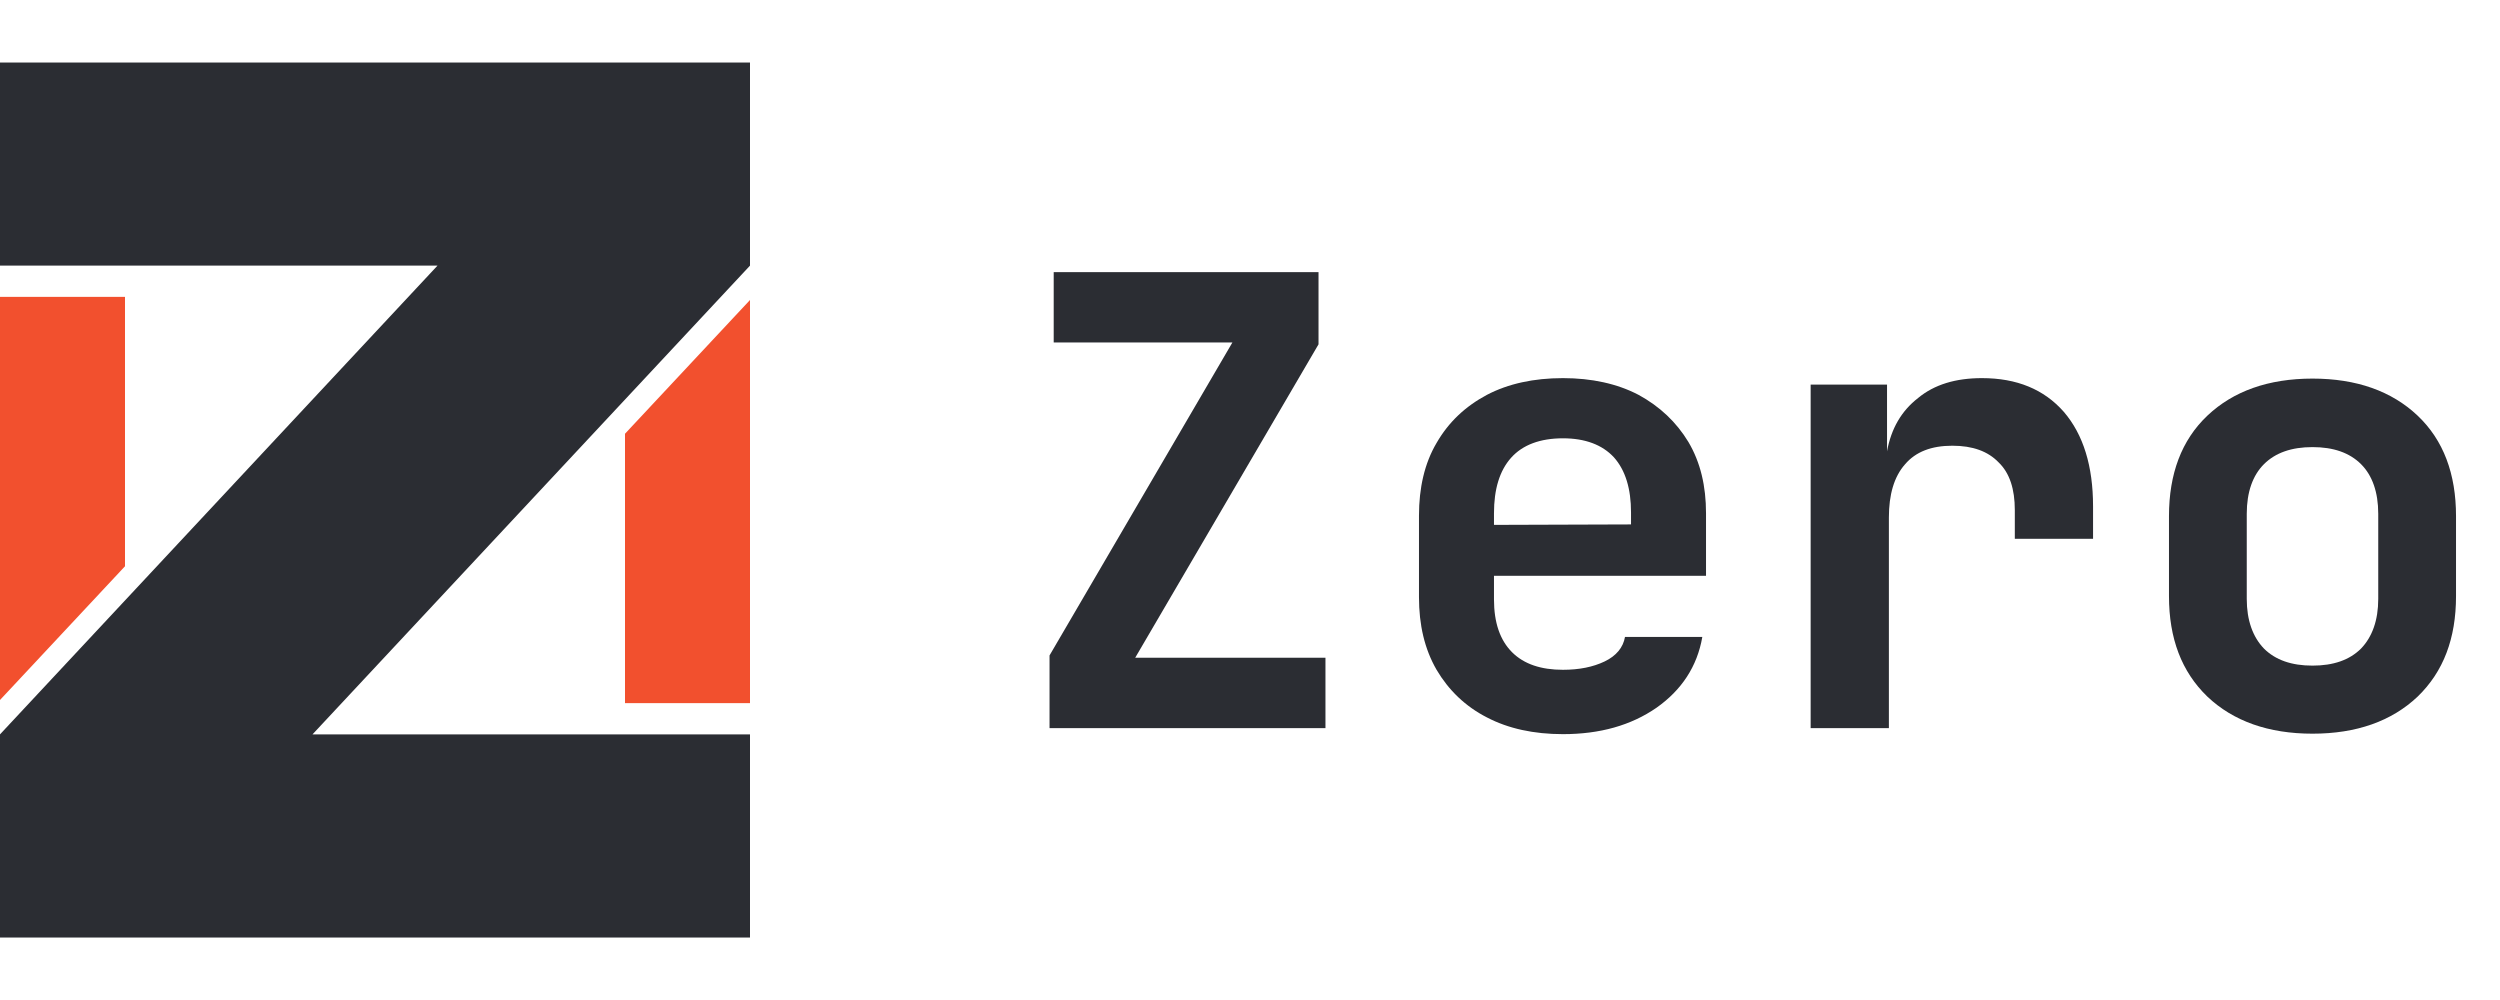
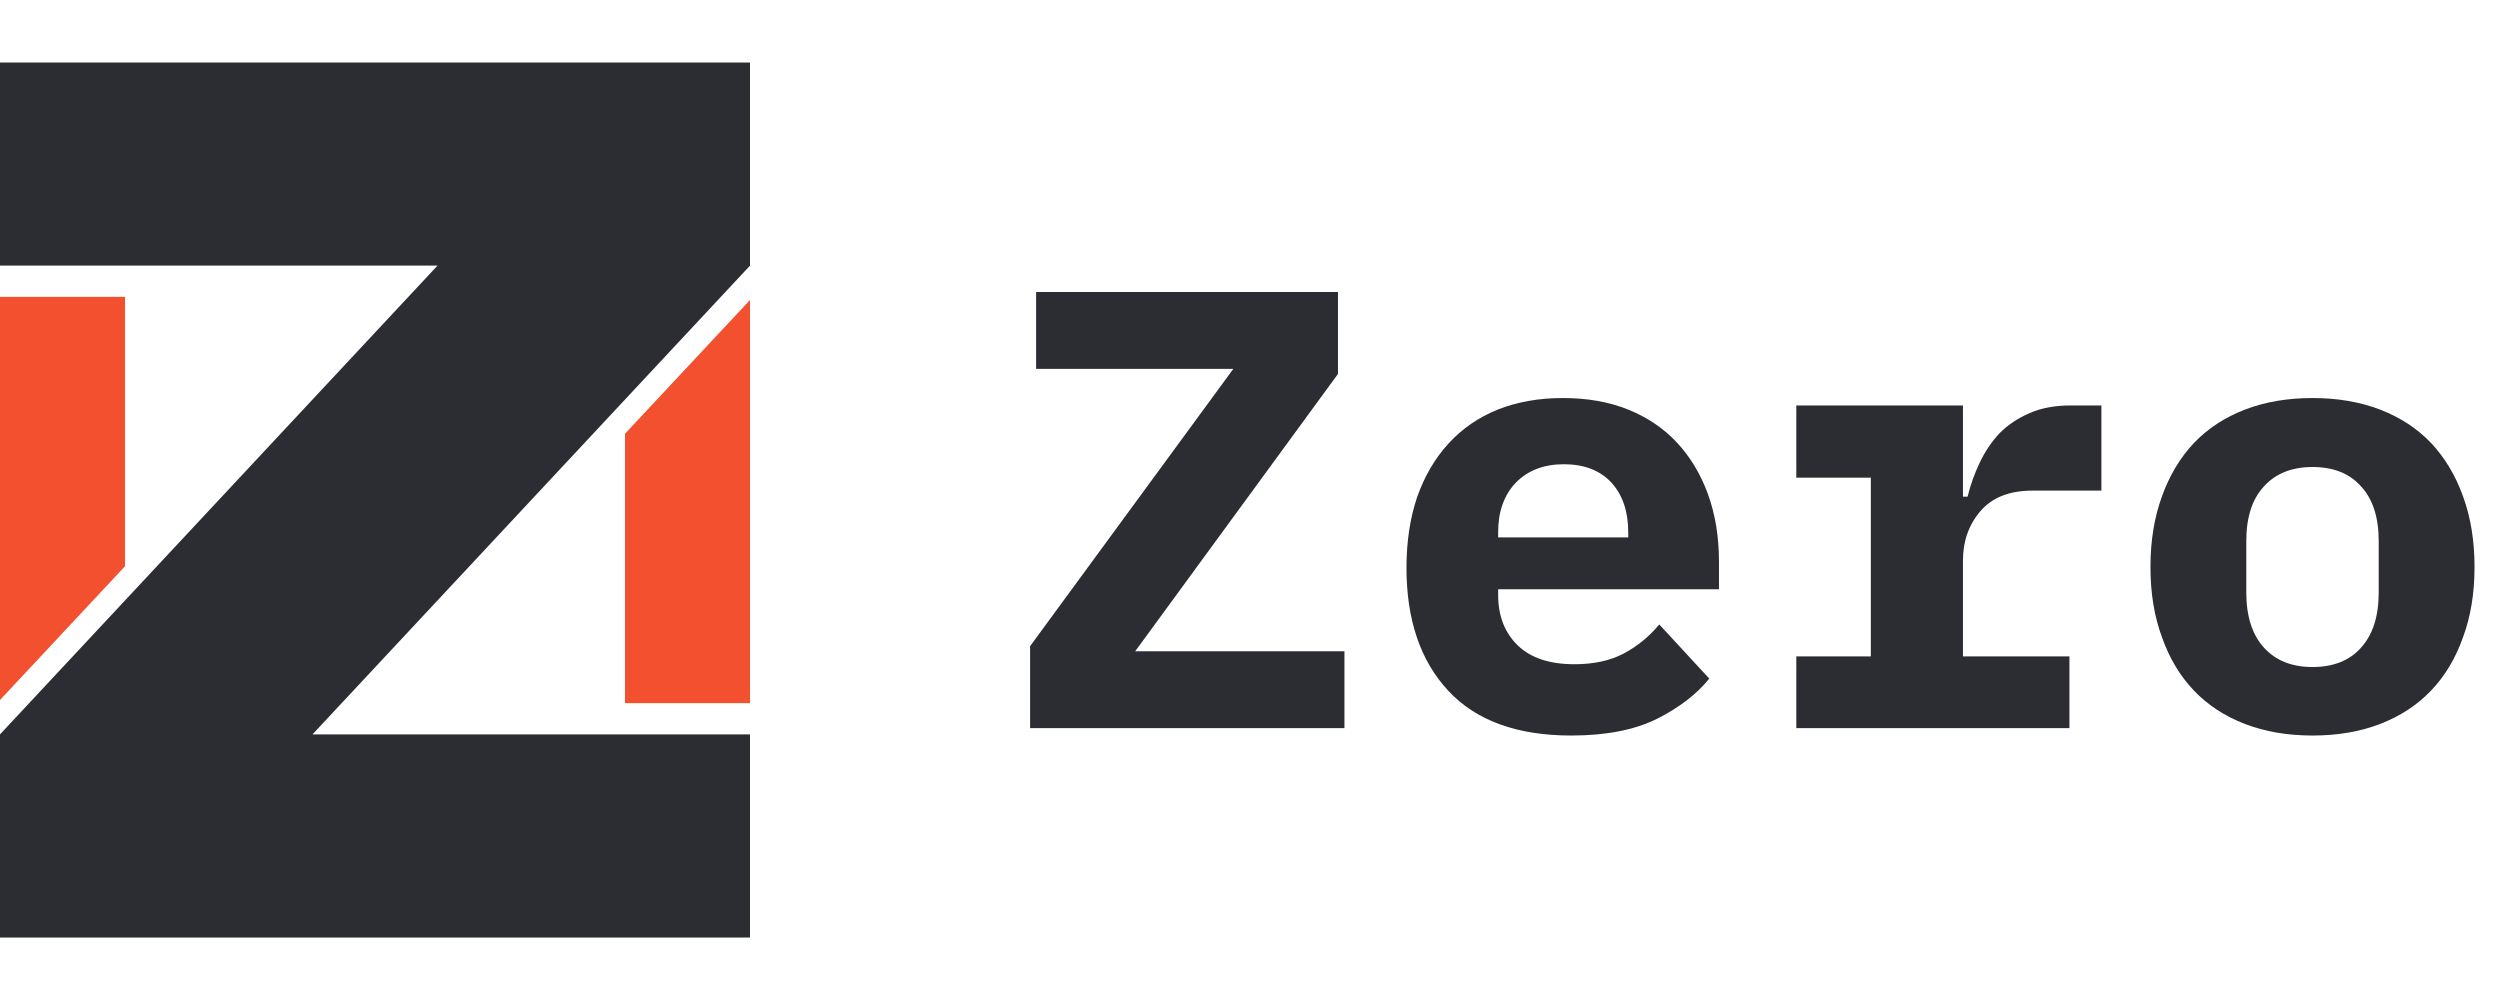
<svg xmlns="http://www.w3.org/2000/svg" viewBox="4 0 80 32" width="80" height="32" role="img" aria-label="Zero">
  <path fill="#2b2d33" d="M4 2H28V8.5L14 23.5H28V30H4V23.5L18 8.5H4z" />
  <path fill="#f2502e" d="M4 9.5H8V18.12L4 22.4zM28 22.5H24V13.88L28 9.6z" />
  <g fill="#2b2d33" transform="translate(36 23.3) scale(0.1481481)">
-     <path transform="translate(0)" d="M 10.7 0 L 10.7 -15.7 L 50.2 -83.3 L 11.6 -83.3 L 11.6 -98.5 L 68.8 -98.5 L 68.8 -82.9 L 29.2 -15.2 L 70.3 -15.2 L 70.3 0 Z M 10.7 0" />
-     <path transform="translate(81)" d="M 40.6 1.3 C 34.3 1.3 28.8 0.1 24.2 -2.3 C 19.5 -4.7 15.9 -8.2 13.3 -12.6 C 10.7 -17.1 9.5 -22.3 9.5 -28.3 L 9.5 -45.9 C 9.5 -51.9 10.7 -57.2 13.3 -61.6 C 15.9 -66.1 19.5 -69.5 24.2 -72 C 28.8 -74.4 34.3 -75.6 40.6 -75.6 C 46.8 -75.6 52.3 -74.4 56.9 -72 C 61.5 -69.5 65.1 -66.1 67.7 -61.8 C 70.3 -57.4 71.5 -52.3 71.5 -46.4 L 71.5 -32.9 L 25.7 -32.9 L 25.7 -27.8 C 25.7 -22.8 27 -19 29.6 -16.4 C 32.2 -13.8 35.9 -12.6 40.6 -12.6 C 44.1 -12.6 47.1 -13.2 49.6 -14.4 C 52.1 -15.6 53.6 -17.4 54 -19.7 L 70.7 -19.7 C 69.6 -13.3 66.2 -8.2 60.8 -4.4 C 55.3 -0.6 48.6 1.3 40.6 1.3 Z M 25.7 -46.4 L 25.7 -43.9 L 55.3 -44 L 55.3 -46.6 C 55.3 -51.7 54.1 -55.7 51.6 -58.5 C 49.1 -61.2 45.4 -62.6 40.6 -62.6 C 35.7 -62.6 31.9 -61.2 29.4 -58.4 C 26.9 -55.6 25.7 -51.6 25.7 -46.4 Z M 25.7 -46.4" />
-     <path transform="translate(162)" d="M 13.1 0 L 13.1 -74.2 L 29.6 -74.2 L 29.6 -59.8 C 30.5 -64.7 32.7 -68.5 36.3 -71.3 C 39.8 -74.2 44.4 -75.6 50.1 -75.6 C 57.6 -75.6 63.5 -73.2 67.8 -68.3 C 72 -63.4 74.1 -56.6 74.1 -47.9 L 74.1 -40.9 L 57.2 -40.9 L 57.2 -47.1 C 57.2 -51.6 56.1 -55.1 53.7 -57.4 C 51.4 -59.8 48.1 -61 43.7 -61 C 39.2 -61 35.8 -59.7 33.5 -57 C 31.1 -54.3 30 -50.4 30 -45.5 L 30 0 Z M 13.1 0" />
-     <path transform="translate(243)" d="M 40.5 1.2 C 31 1.2 23.4 -1.5 17.8 -6.8 C 12.2 -12.2 9.5 -19.4 9.5 -28.5 L 9.5 -45.8 C 9.5 -54.9 12.2 -62.2 17.8 -67.5 C 23.4 -72.8 31 -75.5 40.5 -75.5 C 50 -75.5 57.6 -72.8 63.2 -67.5 C 68.8 -62.2 71.5 -54.9 71.5 -45.8 L 71.5 -28.5 C 71.5 -19.4 68.8 -12.2 63.2 -6.8 C 57.6 -1.5 50 1.2 40.5 1.2 Z M 40.5 -13.5 C 45 -13.5 48.5 -14.7 51 -17.2 C 53.4 -19.7 54.7 -23.3 54.7 -27.9 L 54.7 -46.3 C 54.7 -51 53.4 -54.6 51 -57 C 48.5 -59.5 45 -60.7 40.5 -60.7 C 36 -60.7 32.5 -59.5 30 -57 C 27.6 -54.6 26.3 -51 26.3 -46.3 L 26.3 -27.9 C 26.3 -23.3 27.6 -19.7 30 -17.2 C 32.5 -14.7 36 -13.5 40.5 -13.5 Z M 40.5 -13.5" />
+     <path transform="translate(0)" d="M74.4-16.6L74.4 0L6.5 0L6.5-17.7L50.4-77.6L7.8-77.6L7.8-94.2L73.0-94.2L73.0-76.5L29.2-16.6L74.4-16.6Z" />
+     <path transform="translate(81)" d="M42.4 1.6L42.4 1.6Q24.8 1.6 15.8-8.1Q6.8-17.8 6.8-34.6L6.8-34.6Q6.8-43.1 9.1-49.9Q11.5-56.7 15.9-61.5Q20.3-66.3 26.5-68.8Q32.8-71.3 40.6-71.3L40.6-71.3Q48.5-71.3 54.7-68.8Q60.9-66.3 65.2-61.7Q69.5-57.1 71.9-50.6Q74.3-44.0 74.3-35.9L74.3-35.9L74.3-30.0L26.6-30.0L26.6-28.8Q26.6-22.0 30.8-17.9Q35.0-13.8 43.1-13.8L43.1-13.8Q49.3-13.8 53.7-16.1Q58.2-18.5 61.4-22.4L61.4-22.4L72.2-10.7Q68.2-5.7 60.9-2.0Q53.6 1.6 42.4 1.6ZM40.8-57.0L40.8-57.0Q34.3-57.0 30.4-53.0Q26.6-49.0 26.6-42.3L26.6-42.3L26.6-41.2L54.7-41.2L54.7-42.3Q54.7-49.1 51.0-53.1Q47.3-57.0 40.8-57.0Z" />
+     <path transform="translate(162)" d="M10.0 0L10.0-15.5L26.1-15.5L26.1-54.1L10.0-54.1L10.0-69.7L46.0-69.7L46.0-50.0L47.0-50.0Q47.9-53.7 49.6-57.3Q51.3-60.9 53.9-63.7Q56.6-66.4 60.3-68.0Q64.1-69.7 69.3-69.7L69.3-69.7L75.9-69.7L75.9-51.3L61.0-51.3Q53.6-51.3 49.8-46.9Q46.0-42.5 46.0-36.2L46.0-36.2L46.0-15.5L69.0-15.5L69.0 0L10.0 0Z" />
+     <path transform="translate(243)" d="M40.5 1.6L40.5 1.6Q32.4 1.6 25.9-0.9Q19.4-3.4 14.9-8.1Q10.4-12.8 8.0-19.6Q5.5-26.3 5.5-34.8L5.5-34.8Q5.5-43.3 8.0-50.1Q10.4-56.8 14.9-61.6Q19.4-66.3 25.9-68.8Q32.4-71.3 40.5-71.3L40.5-71.3Q48.6-71.3 55.1-68.8Q61.6-66.3 66.1-61.6Q70.6-56.8 73.0-50.1Q75.5-43.3 75.5-34.8L75.5-34.8Q75.5-26.3 73.0-19.6Q70.6-12.8 66.1-8.1Q61.6-3.4 55.1-0.9Q48.6 1.6 40.5 1.6ZM40.5-13.2L40.5-13.2Q47.3-13.2 51.0-17.4Q54.8-21.6 54.8-29.3L54.8-29.3L54.8-40.4Q54.8-48.1 51.0-52.2Q47.3-56.4 40.5-56.4L40.5-56.4Q33.8-56.4 30.0-52.2Q26.2-48.1 26.2-40.4L26.2-40.4L26.2-29.3Q26.2-21.6 30.0-17.4Q33.8-13.2 40.5-13.2Z" />
  </g>
</svg>
